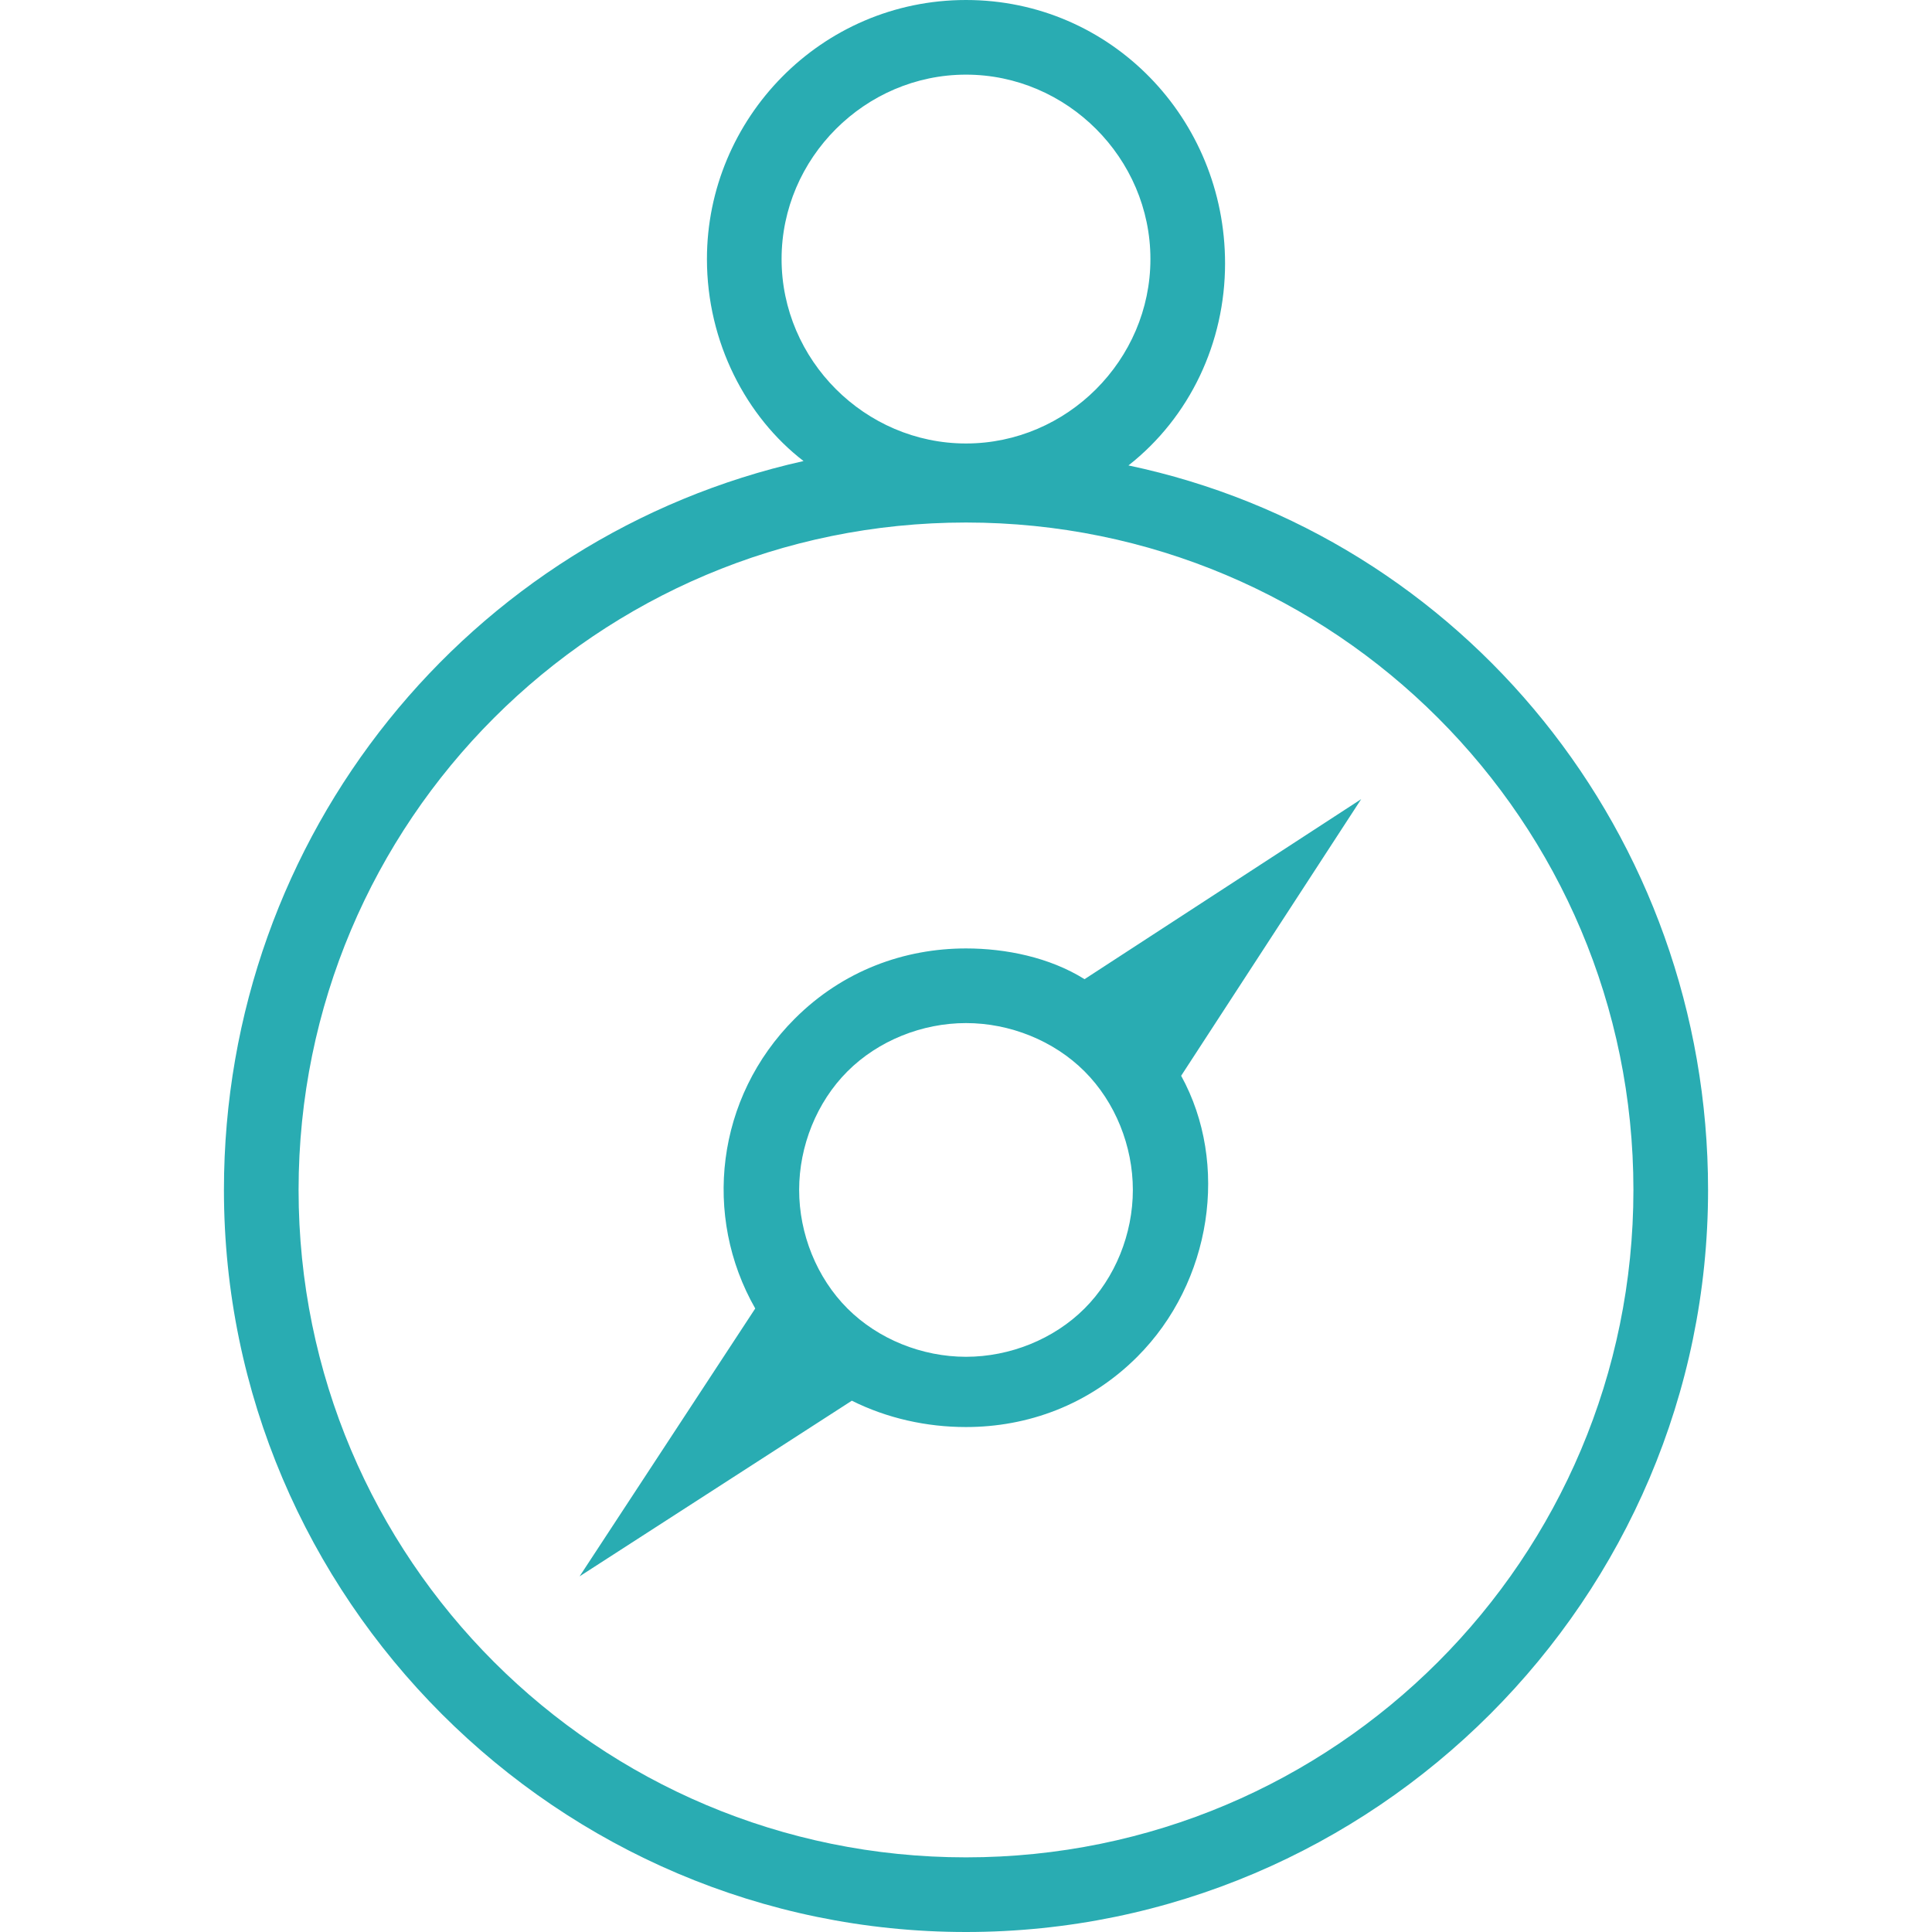
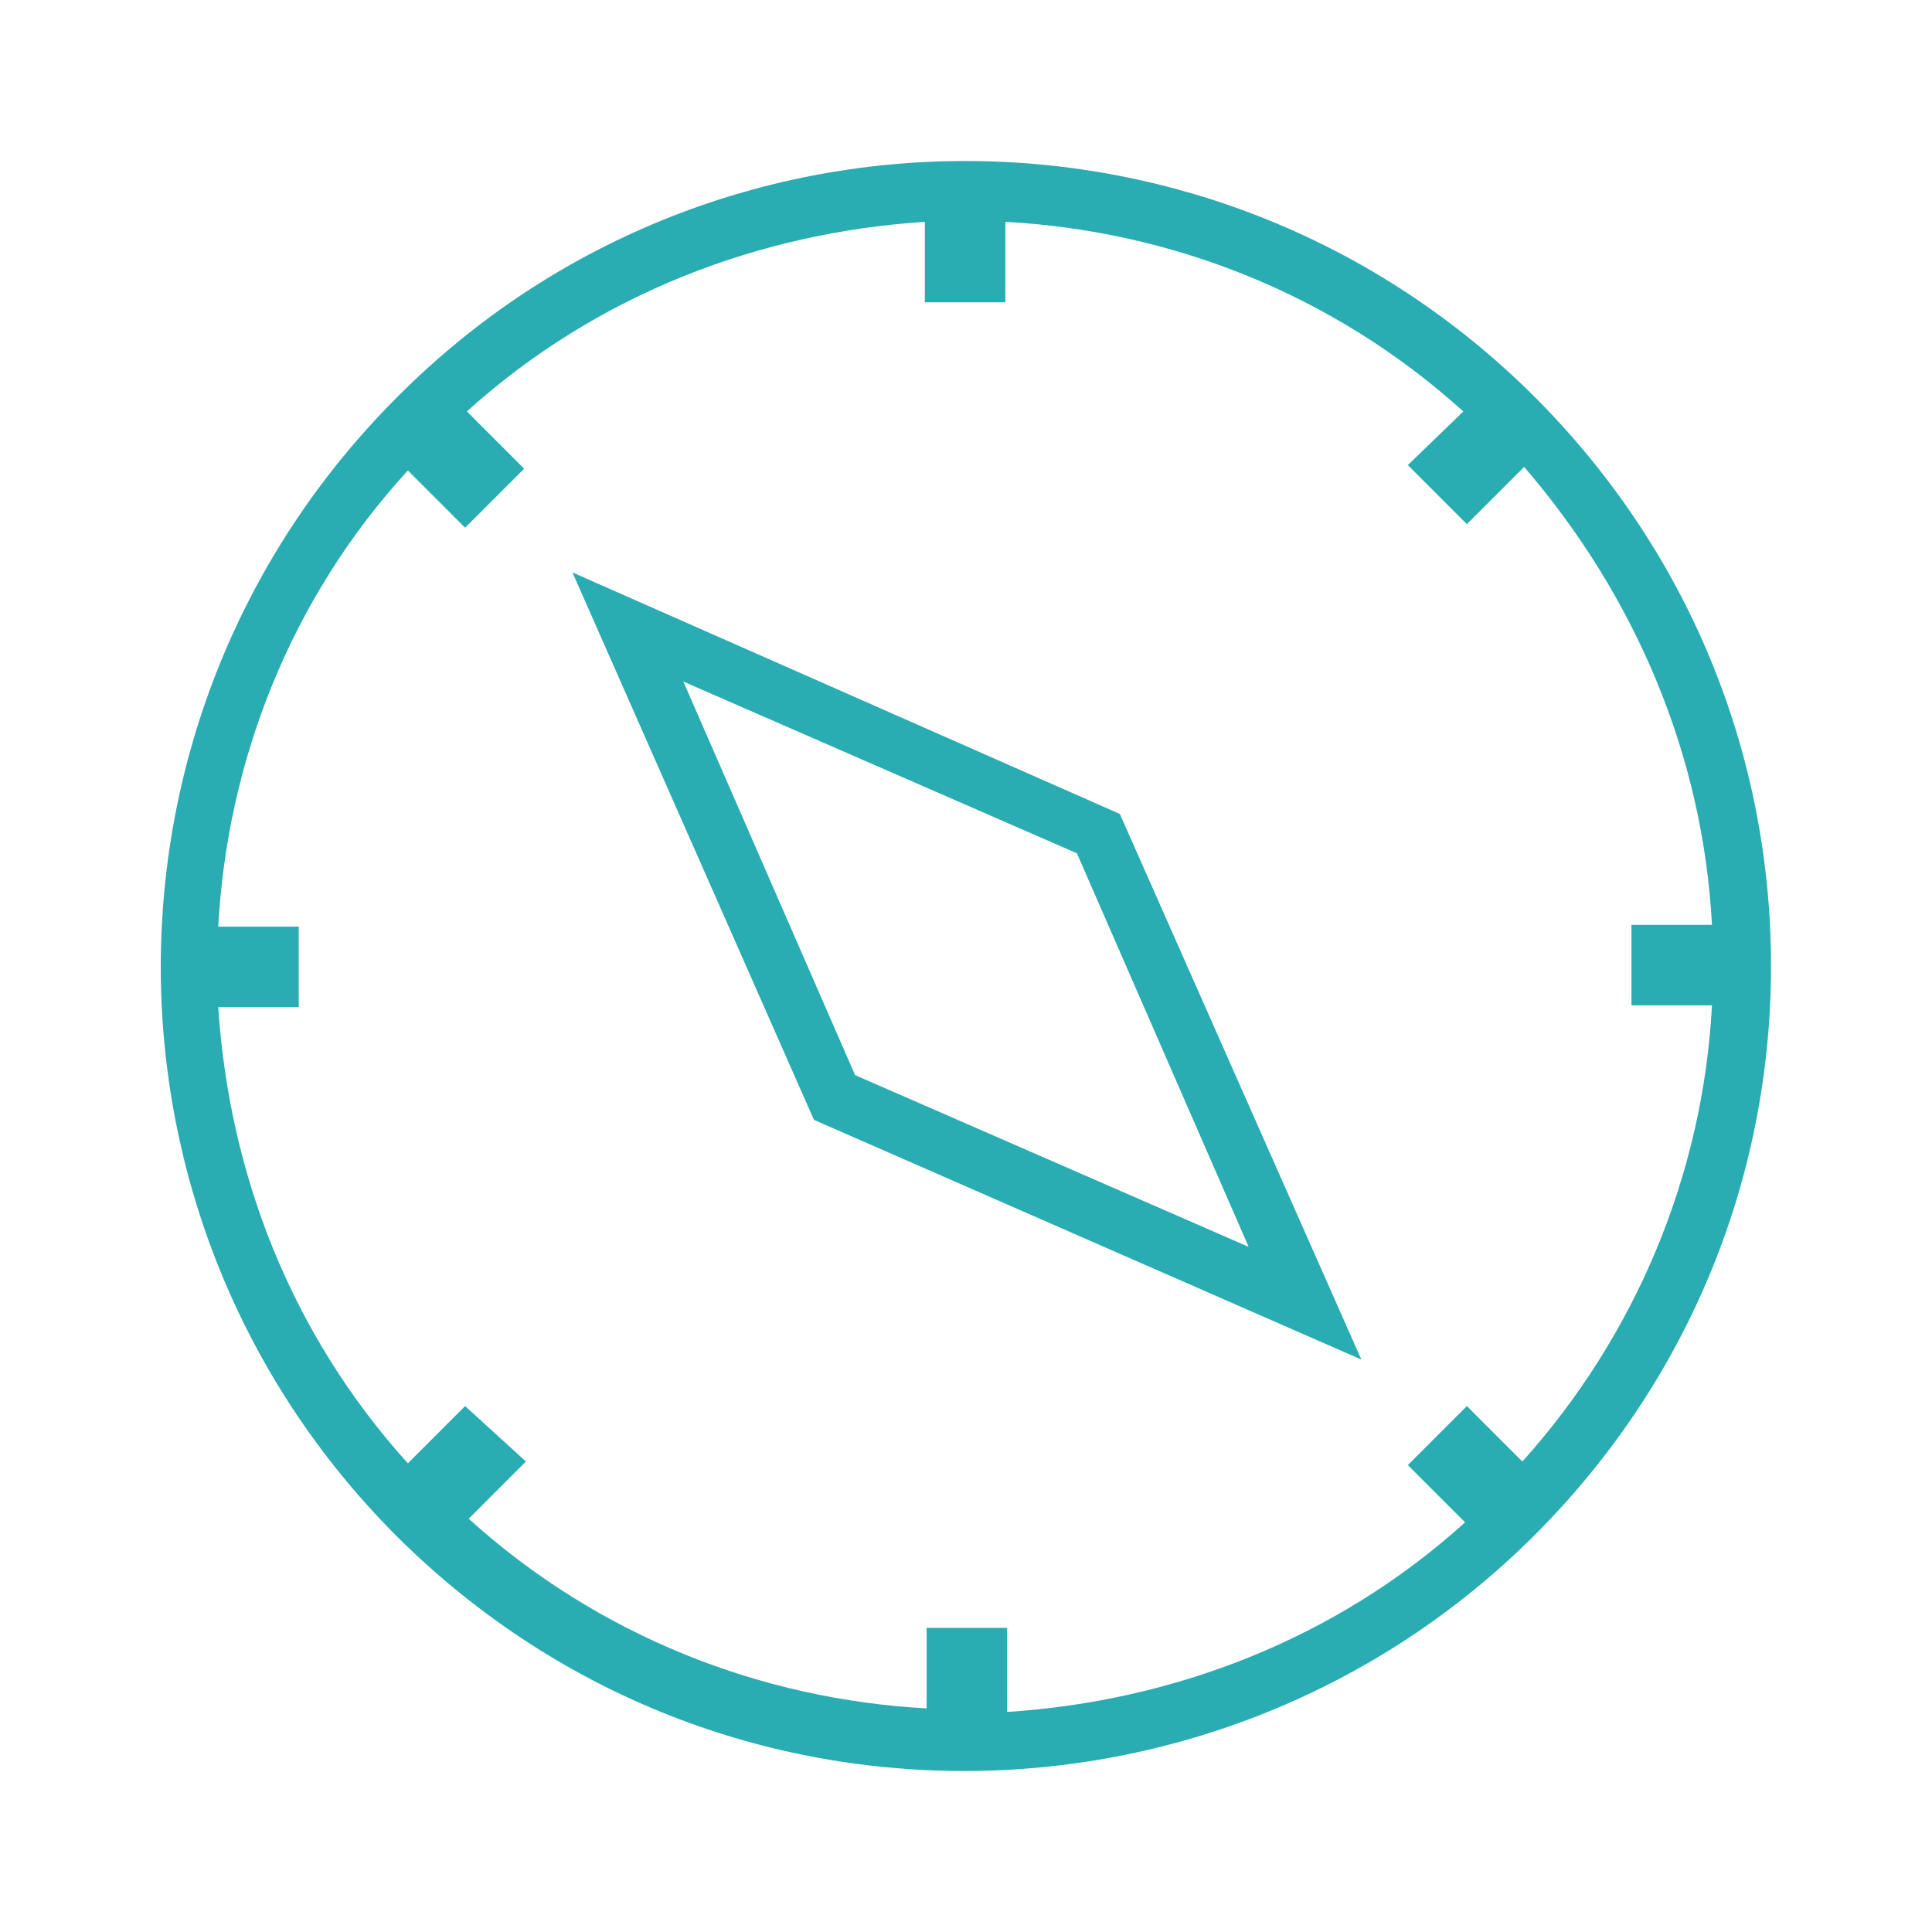
- <svg xmlns="http://www.w3.org/2000/svg" version="1.1" id="Слой_1" x="0px" y="0px" viewBox="0 0 44 44" style="enable-background:new 0 0 44 44;" xml:space="preserve">
+ <svg xmlns="http://www.w3.org/2000/svg" version="1.1" id="Слой_1" x="0px" y="0px" viewBox="0 0 108 108" style="enable-background:new 0 0 108 108;" xml:space="preserve">
  <style type="text/css">
	.st0{fill:#29acb2;}
</style>
-   <path class="st0" d="M25.7,10.6c1.4-1.1,2.2-2.8,2.2-4.6C27.9,2.7,25.3,0,22,0s-5.9,2.7-5.9,5.9c0,1.9,0.9,3.6,2.2,4.6  C10.7,12.2,5.1,19,5.1,27.1C5.1,36.4,12.7,44,22,44c9.3,0,16.9-7.6,16.9-16.9C38.9,19,33.3,12.2,25.7,10.6z M17.8,5.9  c0-2.3,1.9-4.2,4.2-4.2c2.3,0,4.2,1.9,4.2,4.2c0,2.3-1.9,4.2-4.2,4.2c0,0,0,0,0,0c0,0,0,0,0,0C19.7,10.1,17.8,8.2,17.8,5.9z   M22,42.3c-8.4,0-15.2-6.8-15.2-15.2c0-8.4,6.8-15.2,15.2-15.2c0,0,0,0,0,0c0,0,0,0,0,0c8.4,0,15.2,6.8,15.2,15.2  C37.2,35.5,30.4,42.3,22,42.3z M24.7,22.3c-0.8-0.5-1.8-0.7-2.7-0.7c-1.4,0-2.8,0.5-3.9,1.6c-1.8,1.8-2.1,4.5-0.9,6.6l-4,6.1l6.2-4  c0.8,0.4,1.7,0.6,2.6,0.6c1.4,0,2.8-0.5,3.9-1.6c1.7-1.7,2.1-4.4,1-6.4l4.1-6.3L24.7,22.3z M24.7,29.8C24,30.5,23,30.9,22,30.9  c-1,0-2-0.4-2.7-1.1c-0.7-0.7-1.1-1.7-1.1-2.7c0-1,0.4-2,1.1-2.7c0.7-0.7,1.7-1.1,2.7-1.1c1,0,2,0.4,2.7,1.1  c0.7,0.7,1.1,1.7,1.1,2.7C25.8,28.1,25.4,29.1,24.7,29.8z" />
+   <g>
+     <path class="st0" d="M22.1,85.8C30.9,94.6,42.3,99,53.9,99c11.5,0,23.1-4.4,31.9-13.2C94.3,77.3,99,66,99,54s-4.7-23.3-13.2-31.8   c-17.6-17.6-46.1-17.6-63.6,0C4.6,39.8,4.6,68.2,22.1,85.8z M95.7,51.7h-4.5v4.5h4.5c-0.5,9.5-4.3,18.5-10.6,25.5L82,78.6l-3.3,3.3   l3.2,3.2c-7.3,6.6-16.4,10-25.6,10.6V91h-4.5v4.5c-9.2-0.5-18.3-4-25.6-10.6l3.2-3.2L26,78.6l-3.2,3.2c-6.6-7.3-10-16.3-10.6-25.5   h4.5v-4.5h-4.5c0.5-9.2,4-18.3,10.6-25.5l3.2,3.2l3.3-3.3l-3.2-3.2c7.3-6.6,16.4-10,25.6-10.6v4.5h4.5v-4.5   c9.2,0.5,18.3,4,25.6,10.6L78.7,26l3.3,3.3l3.2-3.2C91.4,33.3,95.2,42.2,95.7,51.7z M32,32l13.5,30.6l30.6,13.4L62.6,45.5L32,32z    M47.8,60.1l-9.6-22l22,9.6l9.6,22L47.8,60.1z" />
+   </g>
</svg>
